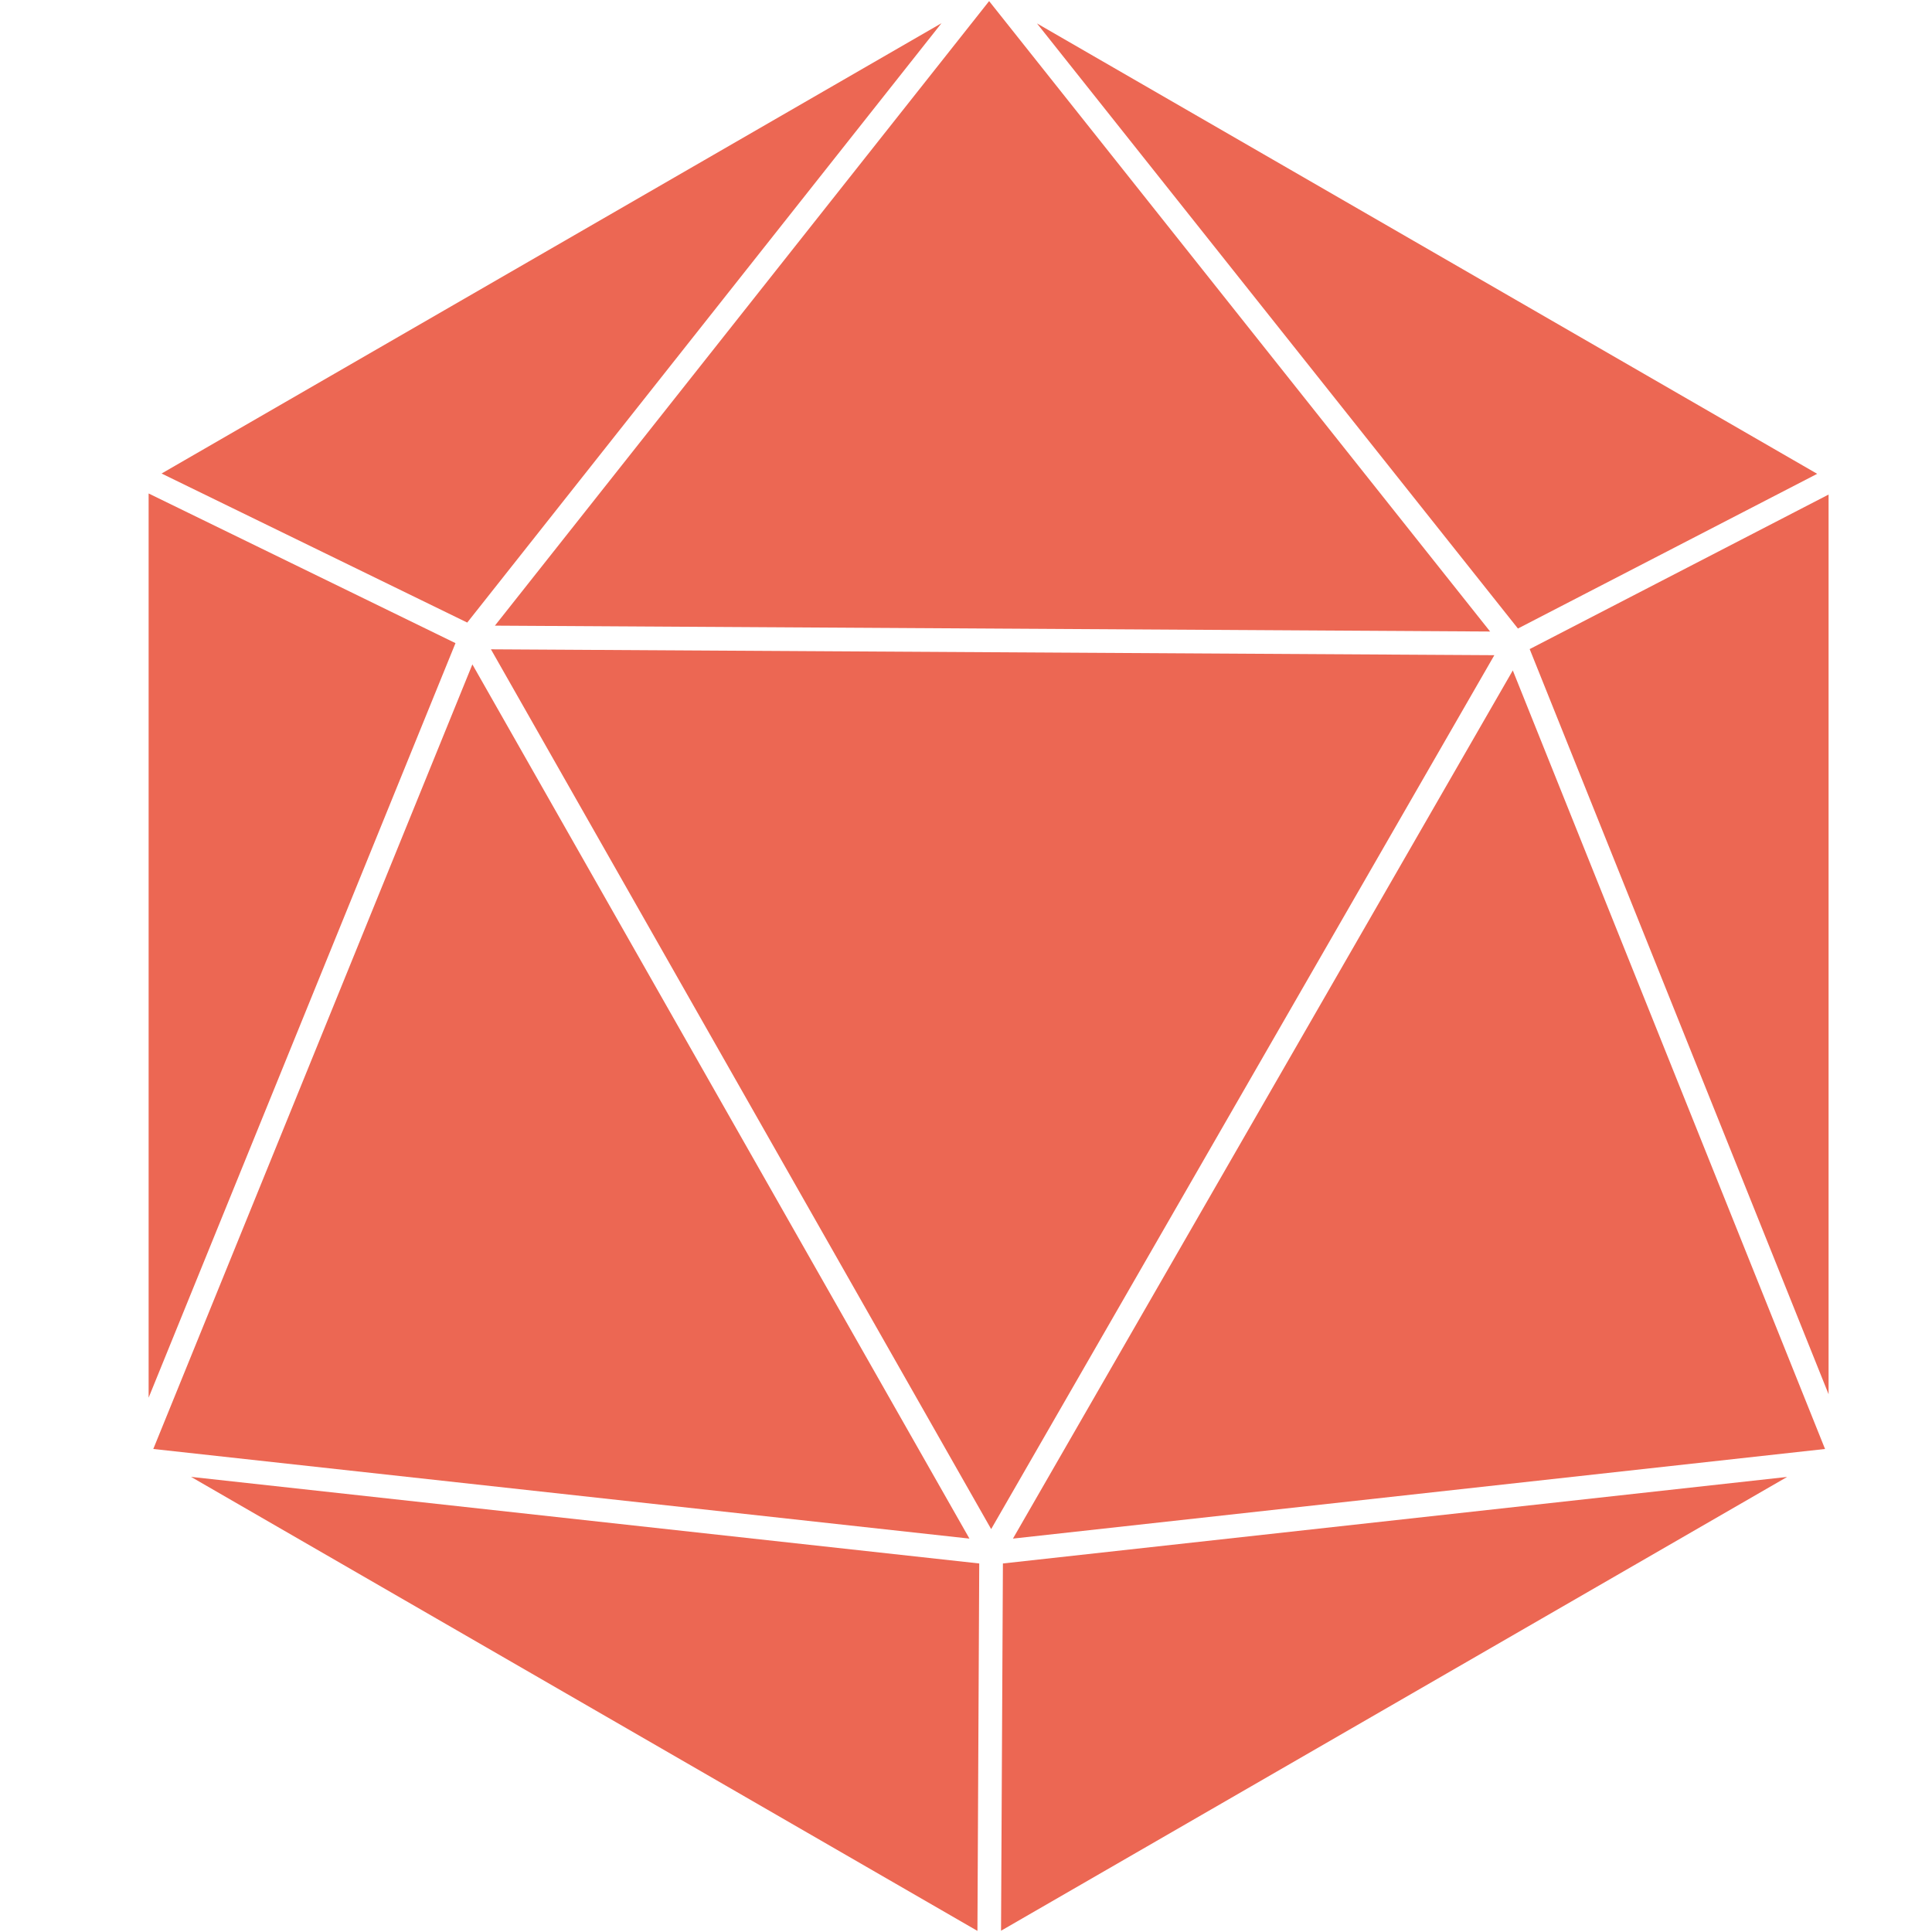
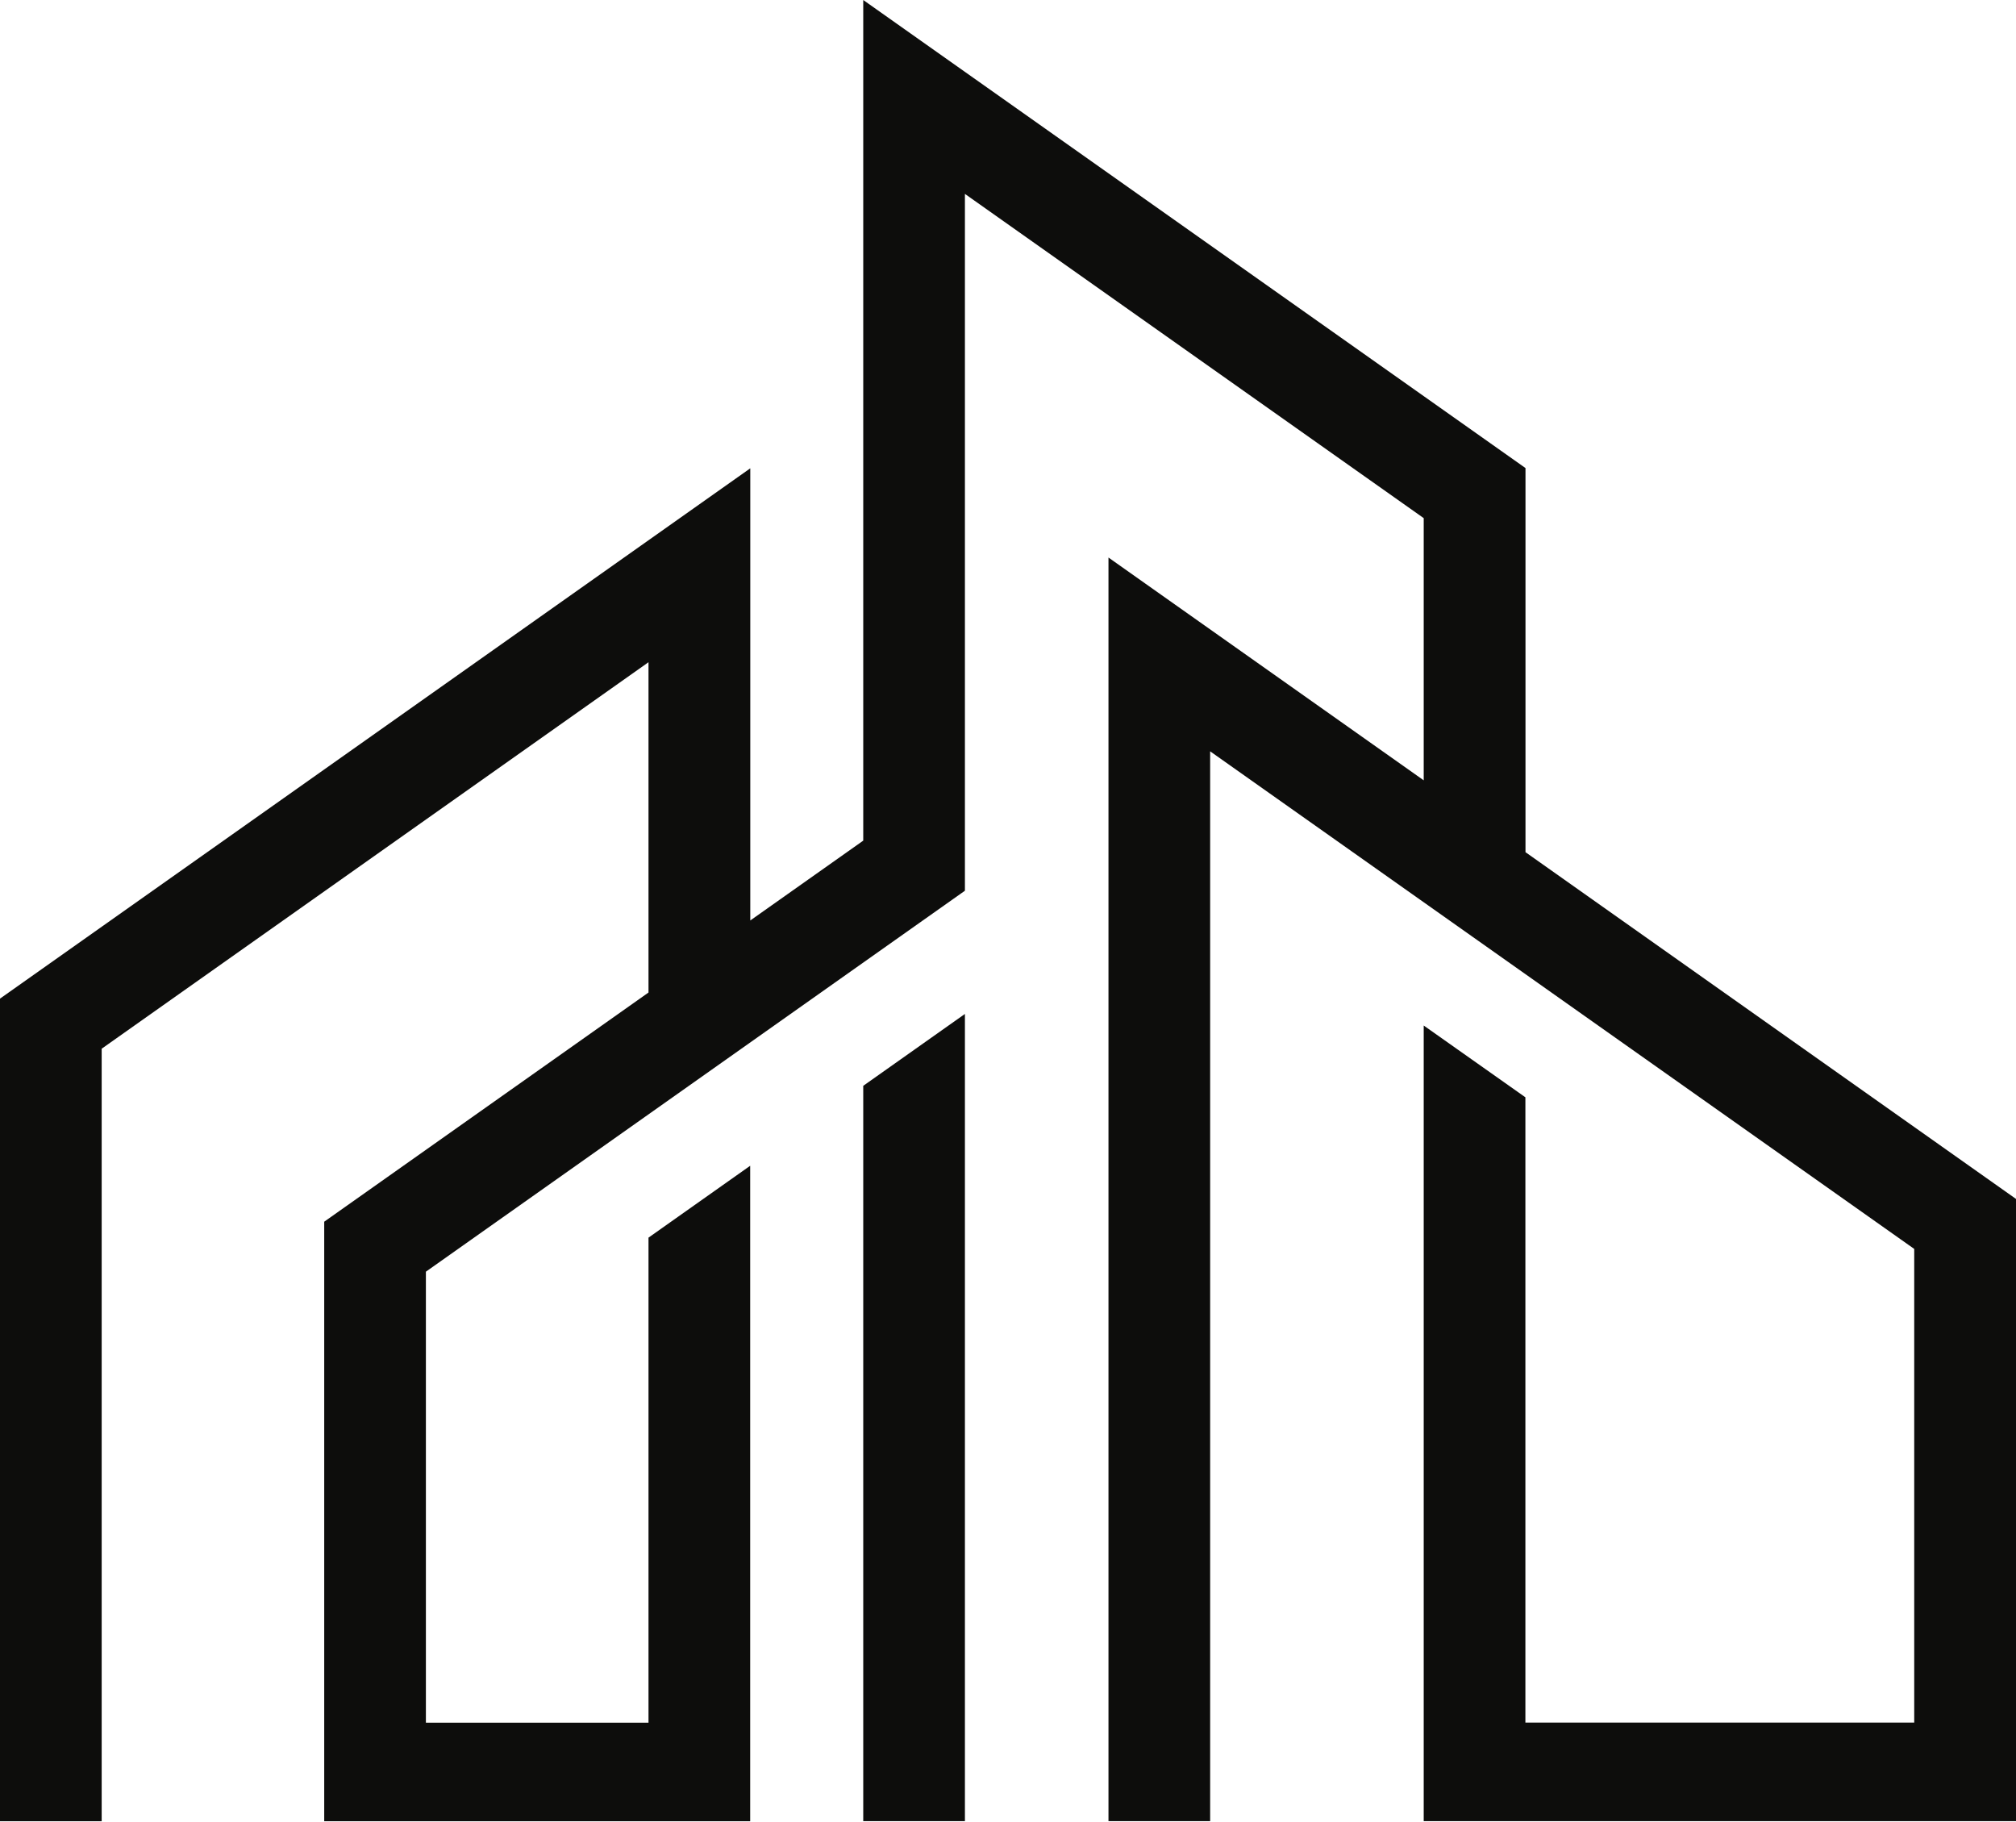
- <svg xmlns="http://www.w3.org/2000/svg" width="500" zoomAndPan="magnify" viewBox="0 0 375 375" height="500" preserveAspectRatio="xMidYMid meet" version="1.0">
-   <defs>
-     <clipPath id="cb78c1facb">
-       <path d="M 296 95 L 354.926 95 L 354.926 272 L 296 272 Z M 296 95 " clip-rule="nonzero" />
-     </clipPath>
-     <clipPath id="a293203cb4">
-       <path d="M 28.848 95 L 89 95 L 89 272 L 28.848 272 Z M 28.848 95 " clip-rule="nonzero" />
-     </clipPath>
-     <clipPath id="e3ce46087c">
-       <path d="M 196 130 L 354.926 130 L 354.926 299 L 196 299 Z M 196 130 " clip-rule="nonzero" />
-     </clipPath>
-   </defs>
-   <path fill="#ec6753" d="M 294.629 121.996 L 201.277 4.547 L 352.715 91.969 Z M 294.629 121.996 " fill-opacity="1" fill-rule="nonzero" />
-   <path fill="#ec6753" d="M 194.301 374.754 L 194.664 303.469 L 346.879 286.672 Z M 194.301 374.754 " fill-opacity="1" fill-rule="nonzero" />
-   <g clip-path="url(#cb78c1facb)">
-     <path fill="#ec6753" d="M 355.203 271.309 L 296.91 125.988 L 355.203 95.848 Z M 355.203 271.309 " fill-opacity="1" fill-rule="nonzero" />
-   </g>
-   <path fill="#ec6753" d="M 190.07 303.469 L 189.719 374.785 L 37.082 286.66 Z M 190.07 303.469 " fill-opacity="1" fill-rule="nonzero" />
-   <path fill="#ec6753" d="M 90.691 120.84 L 31.363 91.91 L 182.742 4.504 Z M 90.691 120.84 " fill-opacity="1" fill-rule="nonzero" />
-   <g clip-path="url(#a293203cb4)">
-     <path fill="#ec6753" d="M 28.773 95.746 L 88.41 124.832 L 28.773 271.473 Z M 28.773 95.746 " fill-opacity="1" fill-rule="nonzero" />
-   </g>
-   <path fill="#ec6753" d="M 95.289 126.031 L 290.051 127.172 L 192.383 296.797 Z M 95.289 126.031 " fill-opacity="1" fill-rule="nonzero" />
-   <path fill="#ec6753" d="M 289.23 122.578 L 96.062 121.438 L 191.988 0.215 Z M 289.23 122.578 " fill-opacity="1" fill-rule="nonzero" />
-   <path fill="#ec6753" d="M 91.688 128.957 L 188.168 298.641 L 29.754 281.246 Z M 91.688 128.957 " fill-opacity="1" fill-rule="nonzero" />
-   <g clip-path="url(#e3ce46087c)">
-     <path fill="#ec6753" d="M 293.633 130.129 L 354.238 281.246 L 196.613 298.641 Z M 293.633 130.129 " fill-opacity="1" fill-rule="nonzero" />
-   </g>
+ <svg xmlns="http://www.w3.org/2000/svg" viewBox="0 0 62 56" fill="none">
+   <path d="M26.548 33.387L29.675 31.177V55.997H26.548V33.387ZM46.915 26.203V14.392L26.548 0V25.848L23.074 28.303V14.4L0 30.706V56H3.127V32.246L19.944 20.362V30.518L9.971 37.565V56H23.071V35.845L19.944 38.055V52.969H13.098V39.102L29.675 27.388V5.962L43.785 15.932V23.994L34.09 17.143V55.997H37.217V23.102L58.87 38.402V52.967H46.912V33.74L43.785 31.533V55.997H62V36.865L46.915 26.203Z" fill="#0D0D0C" />
</svg>
